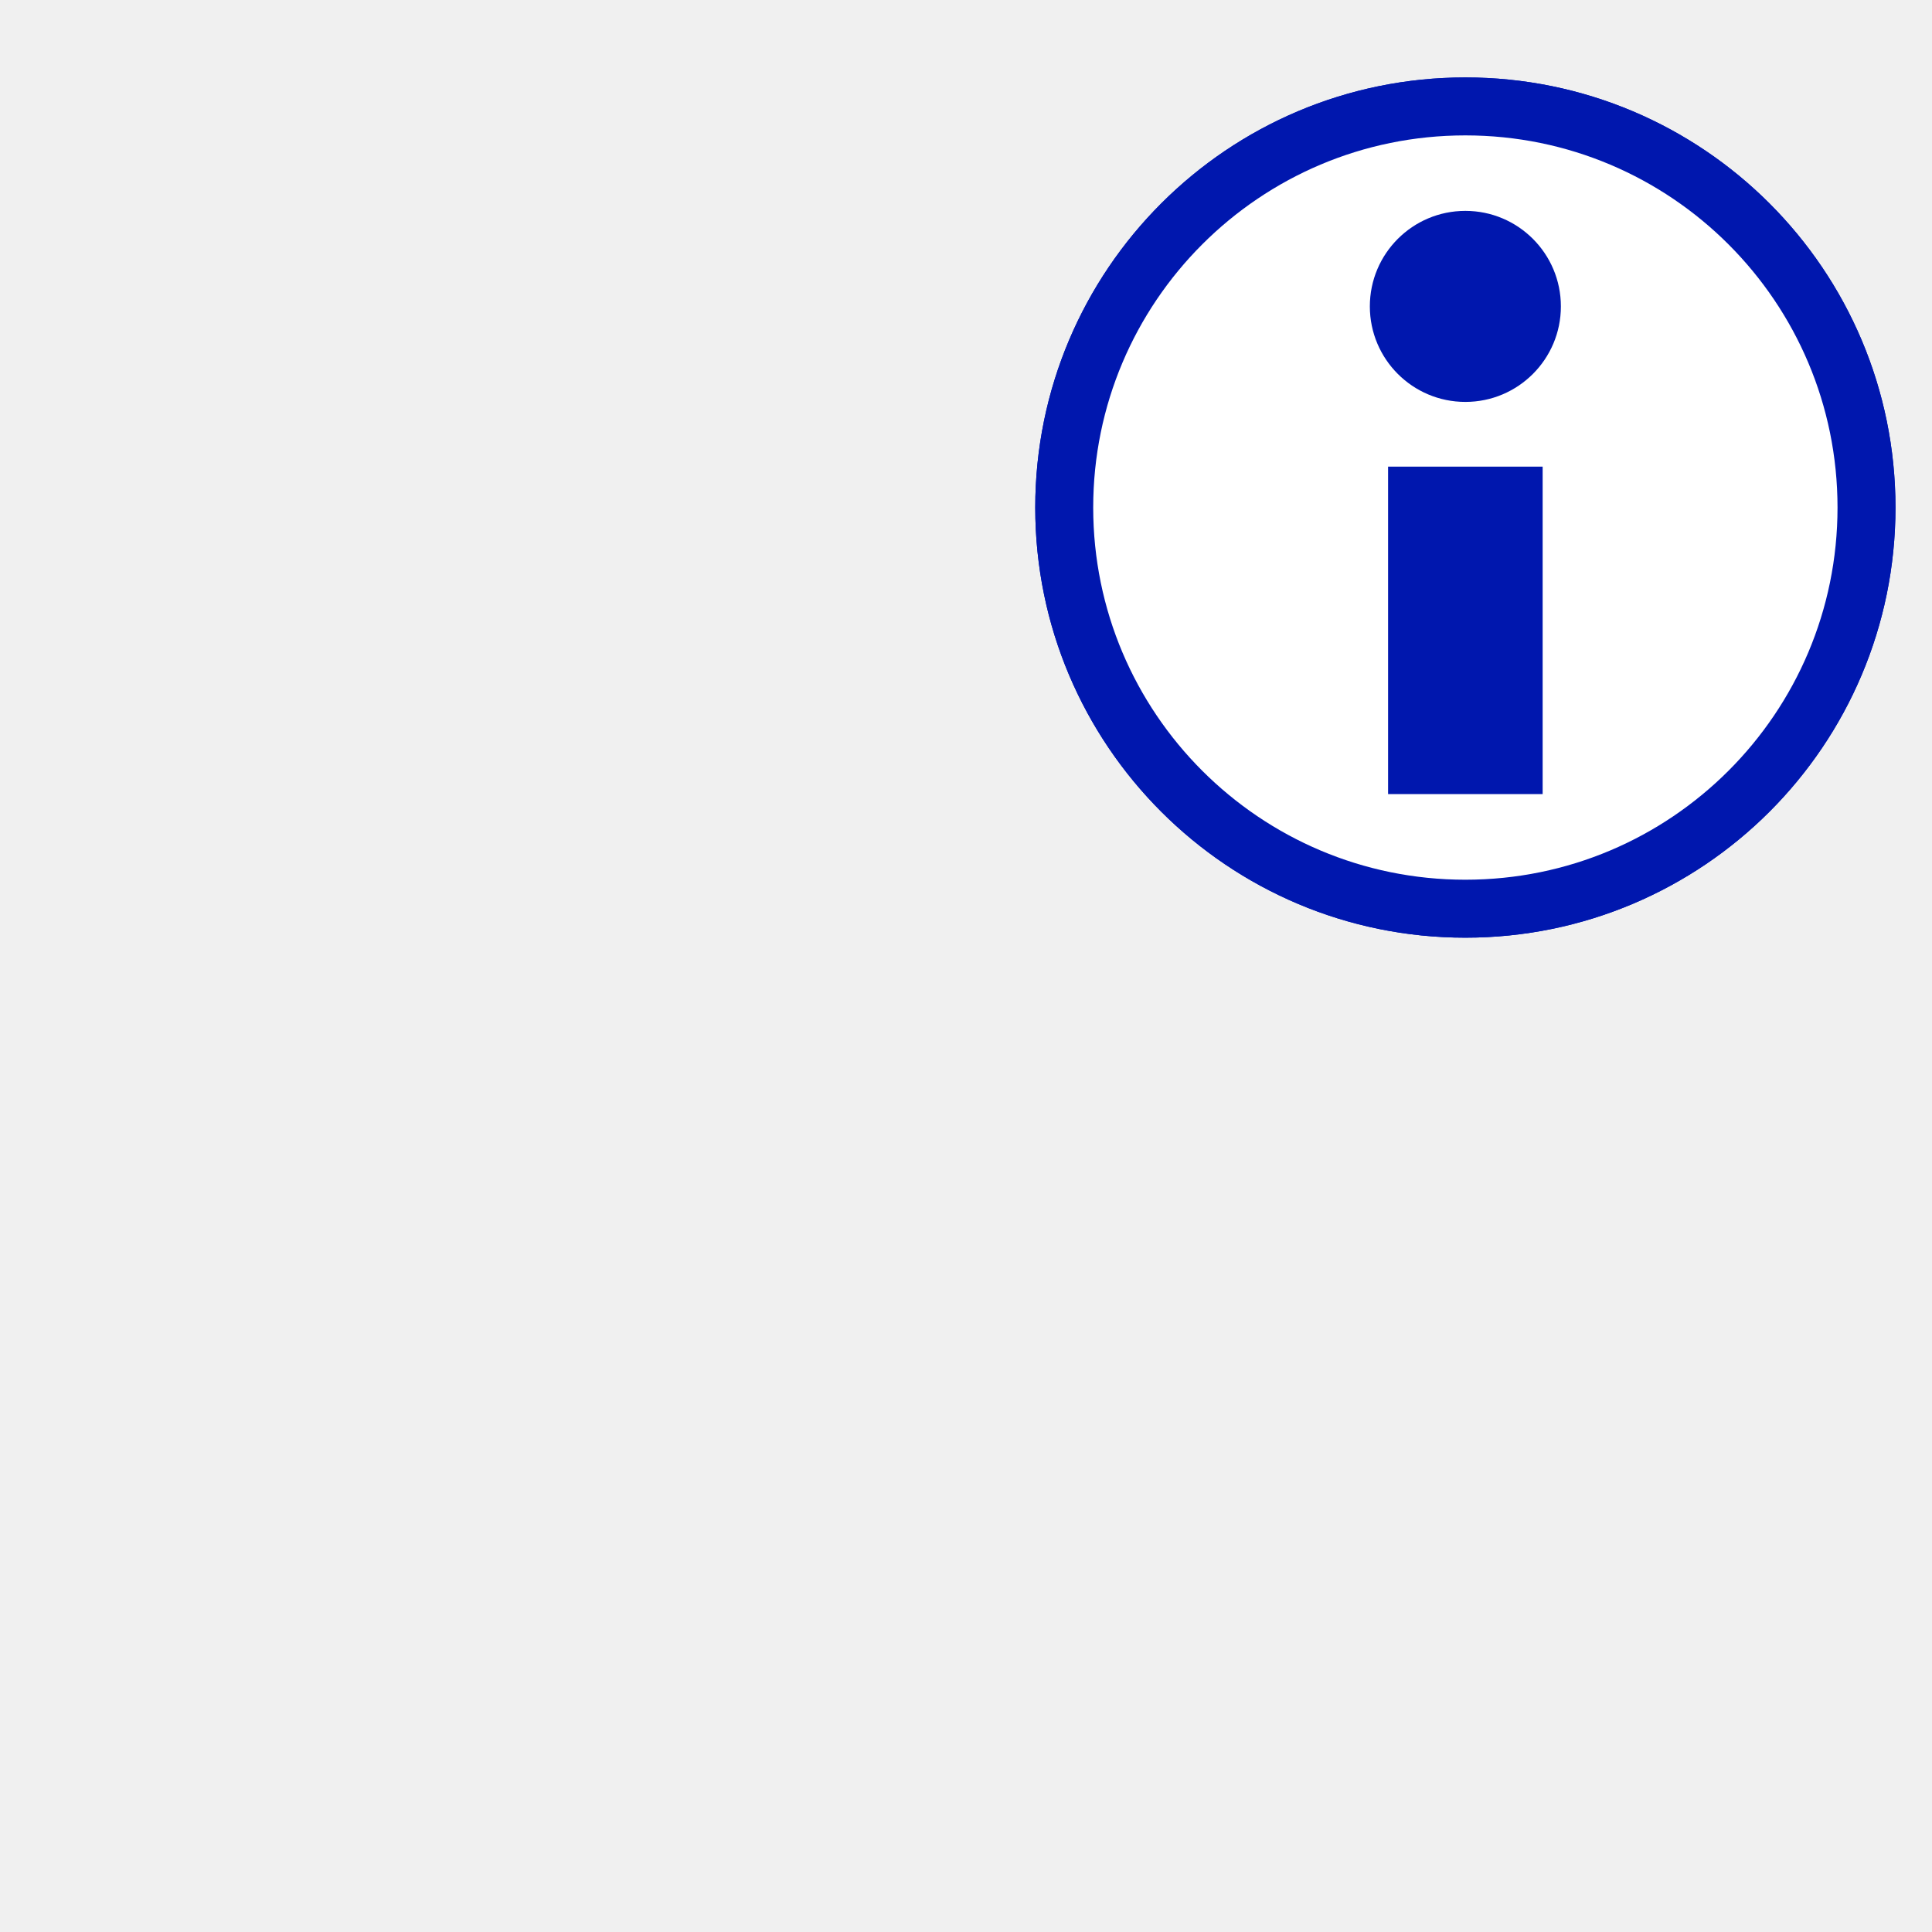
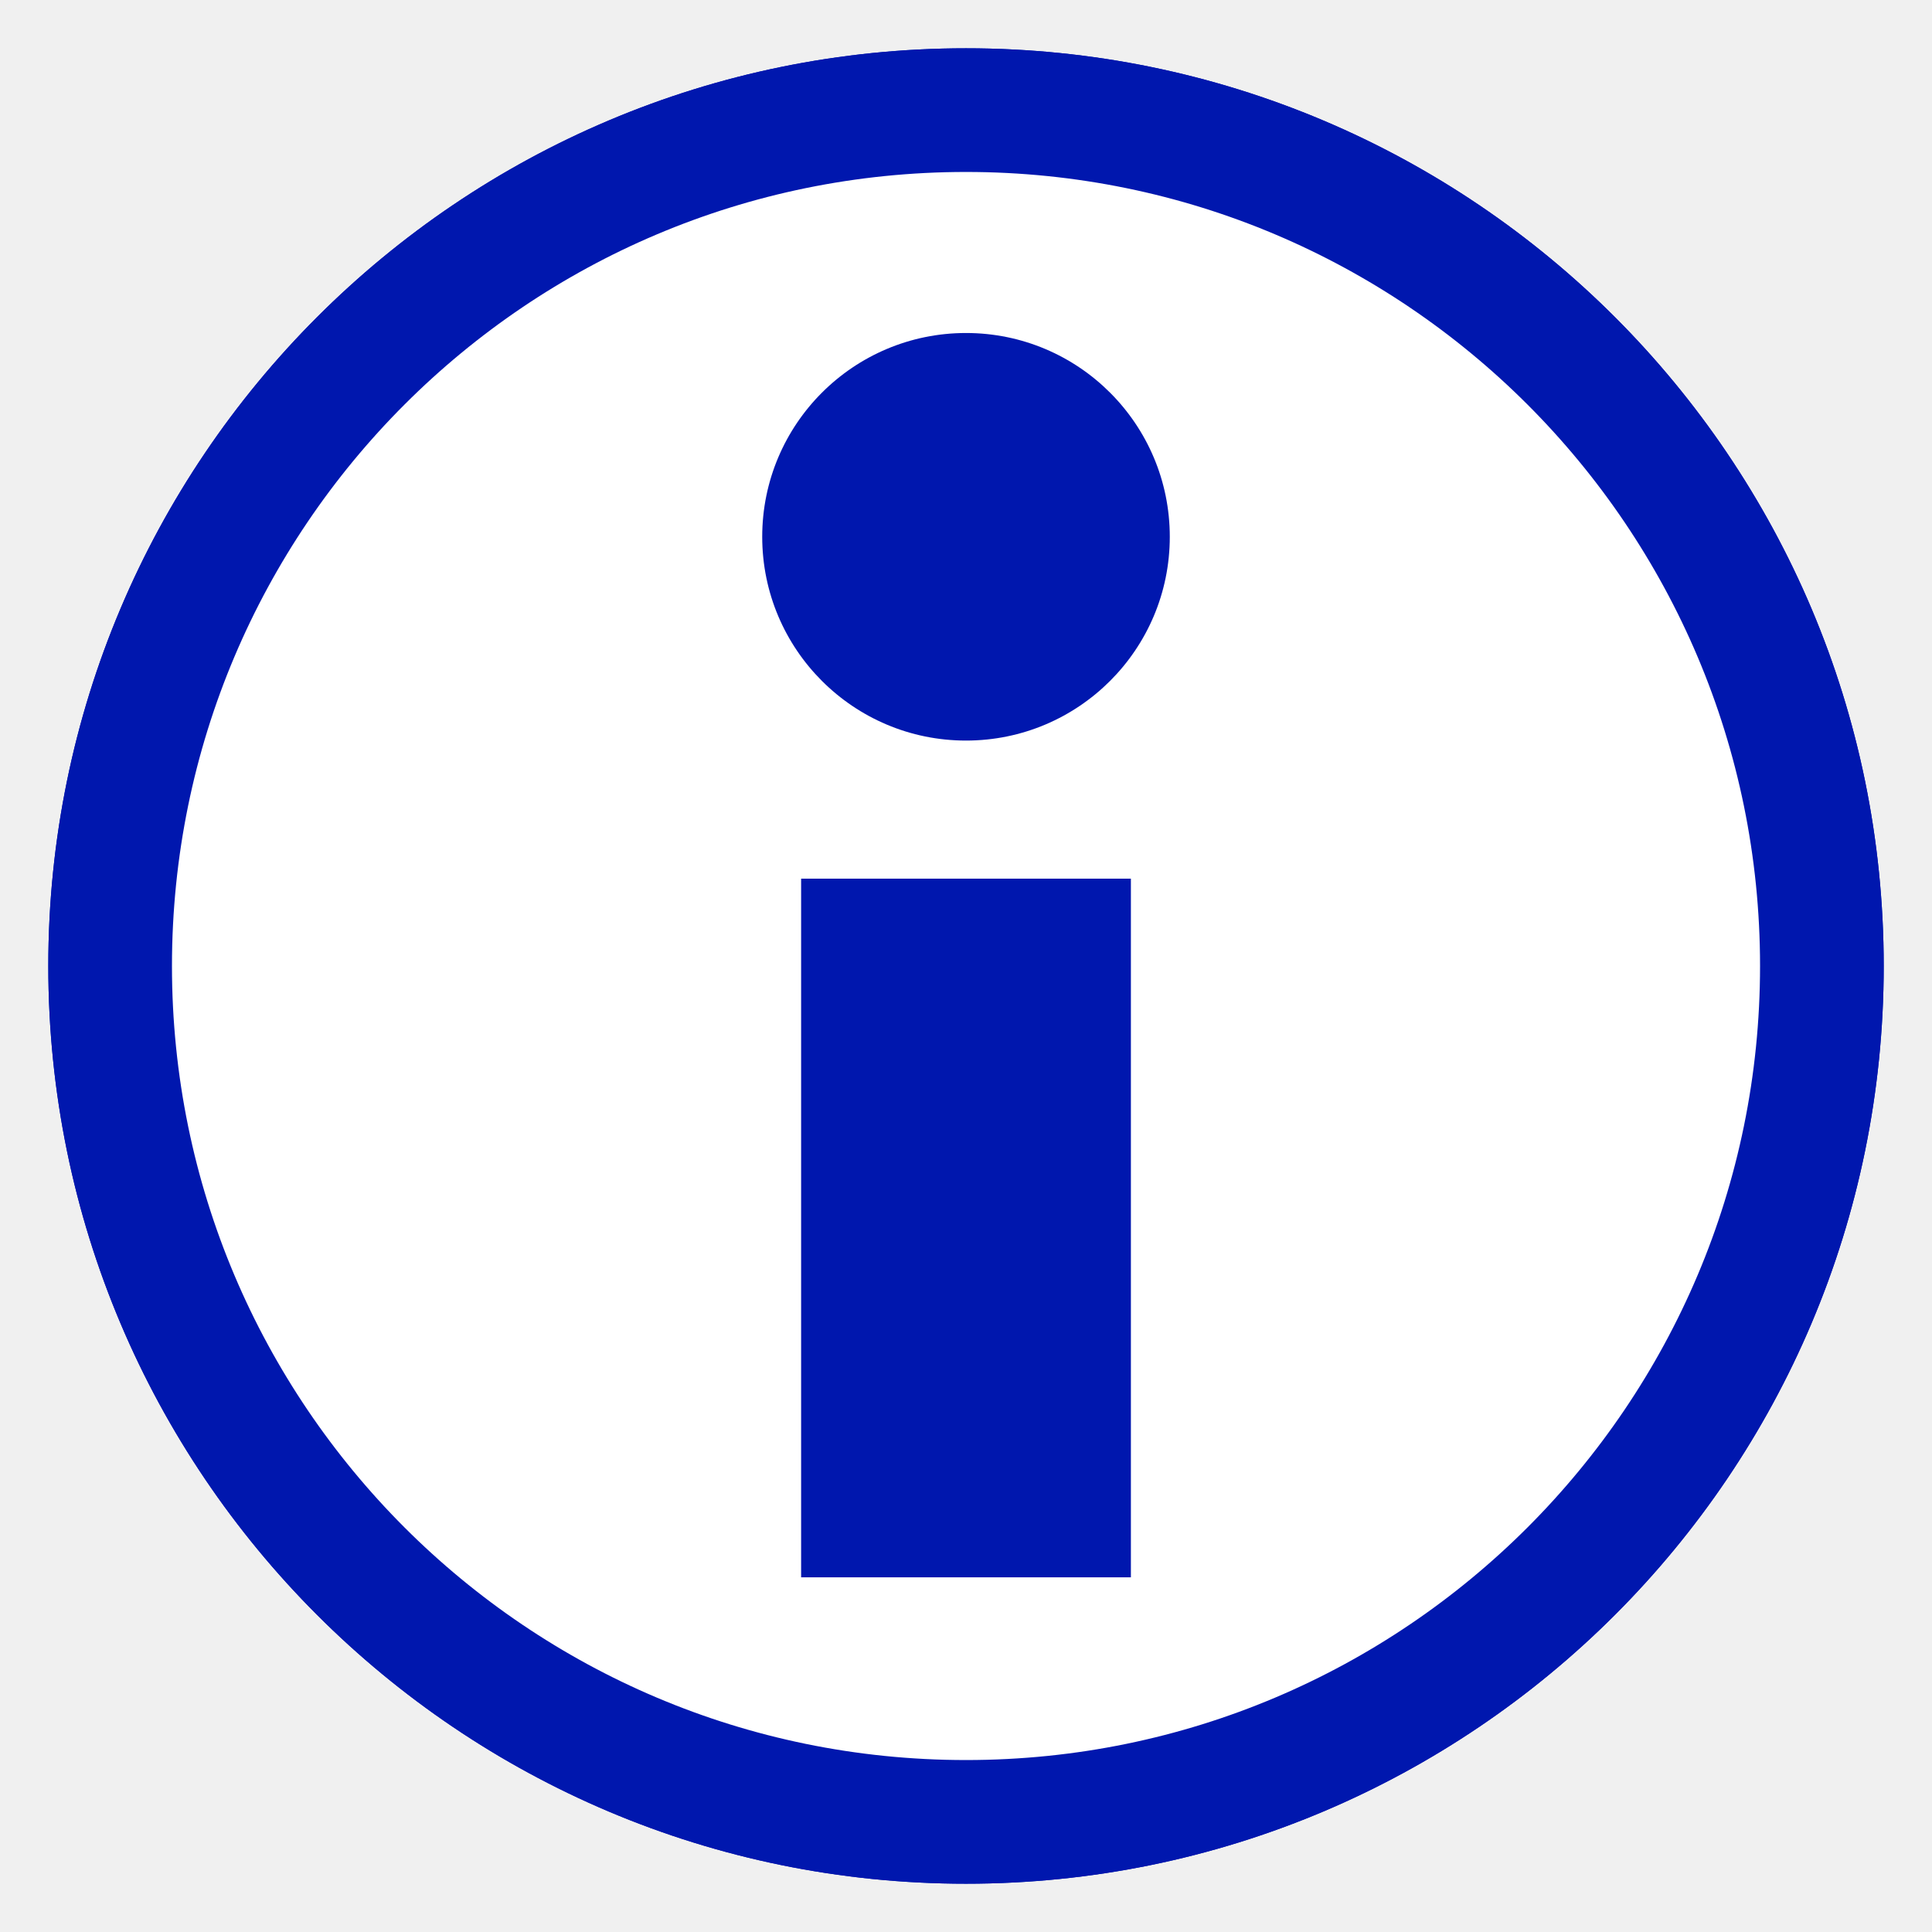
<svg xmlns="http://www.w3.org/2000/svg" height="100" viewBox="0 0 100 100" width="100">
-   <circle cx="75.847" cy="26.271" fill="#fff" fill-rule="evenodd" r="20.763" stroke="#0017ae" stroke-width="3" />
-   <path d="m75.847 41.102v-16.949" fill="none" stroke="#0017ae" stroke-width="8" />
-   <circle cx="75.847" cy="15.859" fill="#0017ae" fill-rule="evenodd" r="4.944" />
-   <circle cx="75.847" cy="26.271" fill="#fff" fill-rule="evenodd" r="20.763" stroke="#0017ae" stroke-width="3" />
-   <path d="m75.847 41.102v-16.949" fill="none" stroke="#0017ae" stroke-width="8" />
-   <circle cx="75.847" cy="15.859" fill="#0017ae" fill-rule="evenodd" r="4.944" />
+   <g transform="translate(-1.084747 48.9661)">
+     <g>
+       <circle cx="51.085" cy="1.034" fill="#fff" fill-rule="evenodd" r="44.3" stroke="#0017ae" stroke-width="6.401" />
+       <path d="m51.085 32.676v-36.163" fill="none" stroke="#0017ae" stroke-width="17.069" />
+       <circle cx="51.085" cy="-21.182" fill="#0017ae" fill-rule="evenodd" r="10.548" stroke-width="2.134" />
+     </g>
+     <g>
+       <circle cx="51.085" cy="1.034" fill="#fff" fill-rule="evenodd" r="44.3" stroke="#0017ae" stroke-width="6.401" />
+       <path d="m51.085 32.676v-36.163" fill="none" stroke="#0017ae" stroke-width="17.069" />
+       <circle cx="51.085" cy="-21.182" fill="#0017ae" fill-rule="evenodd" r="10.548" stroke-width="2.134" />
+     </g>
+   </g>
</svg>
